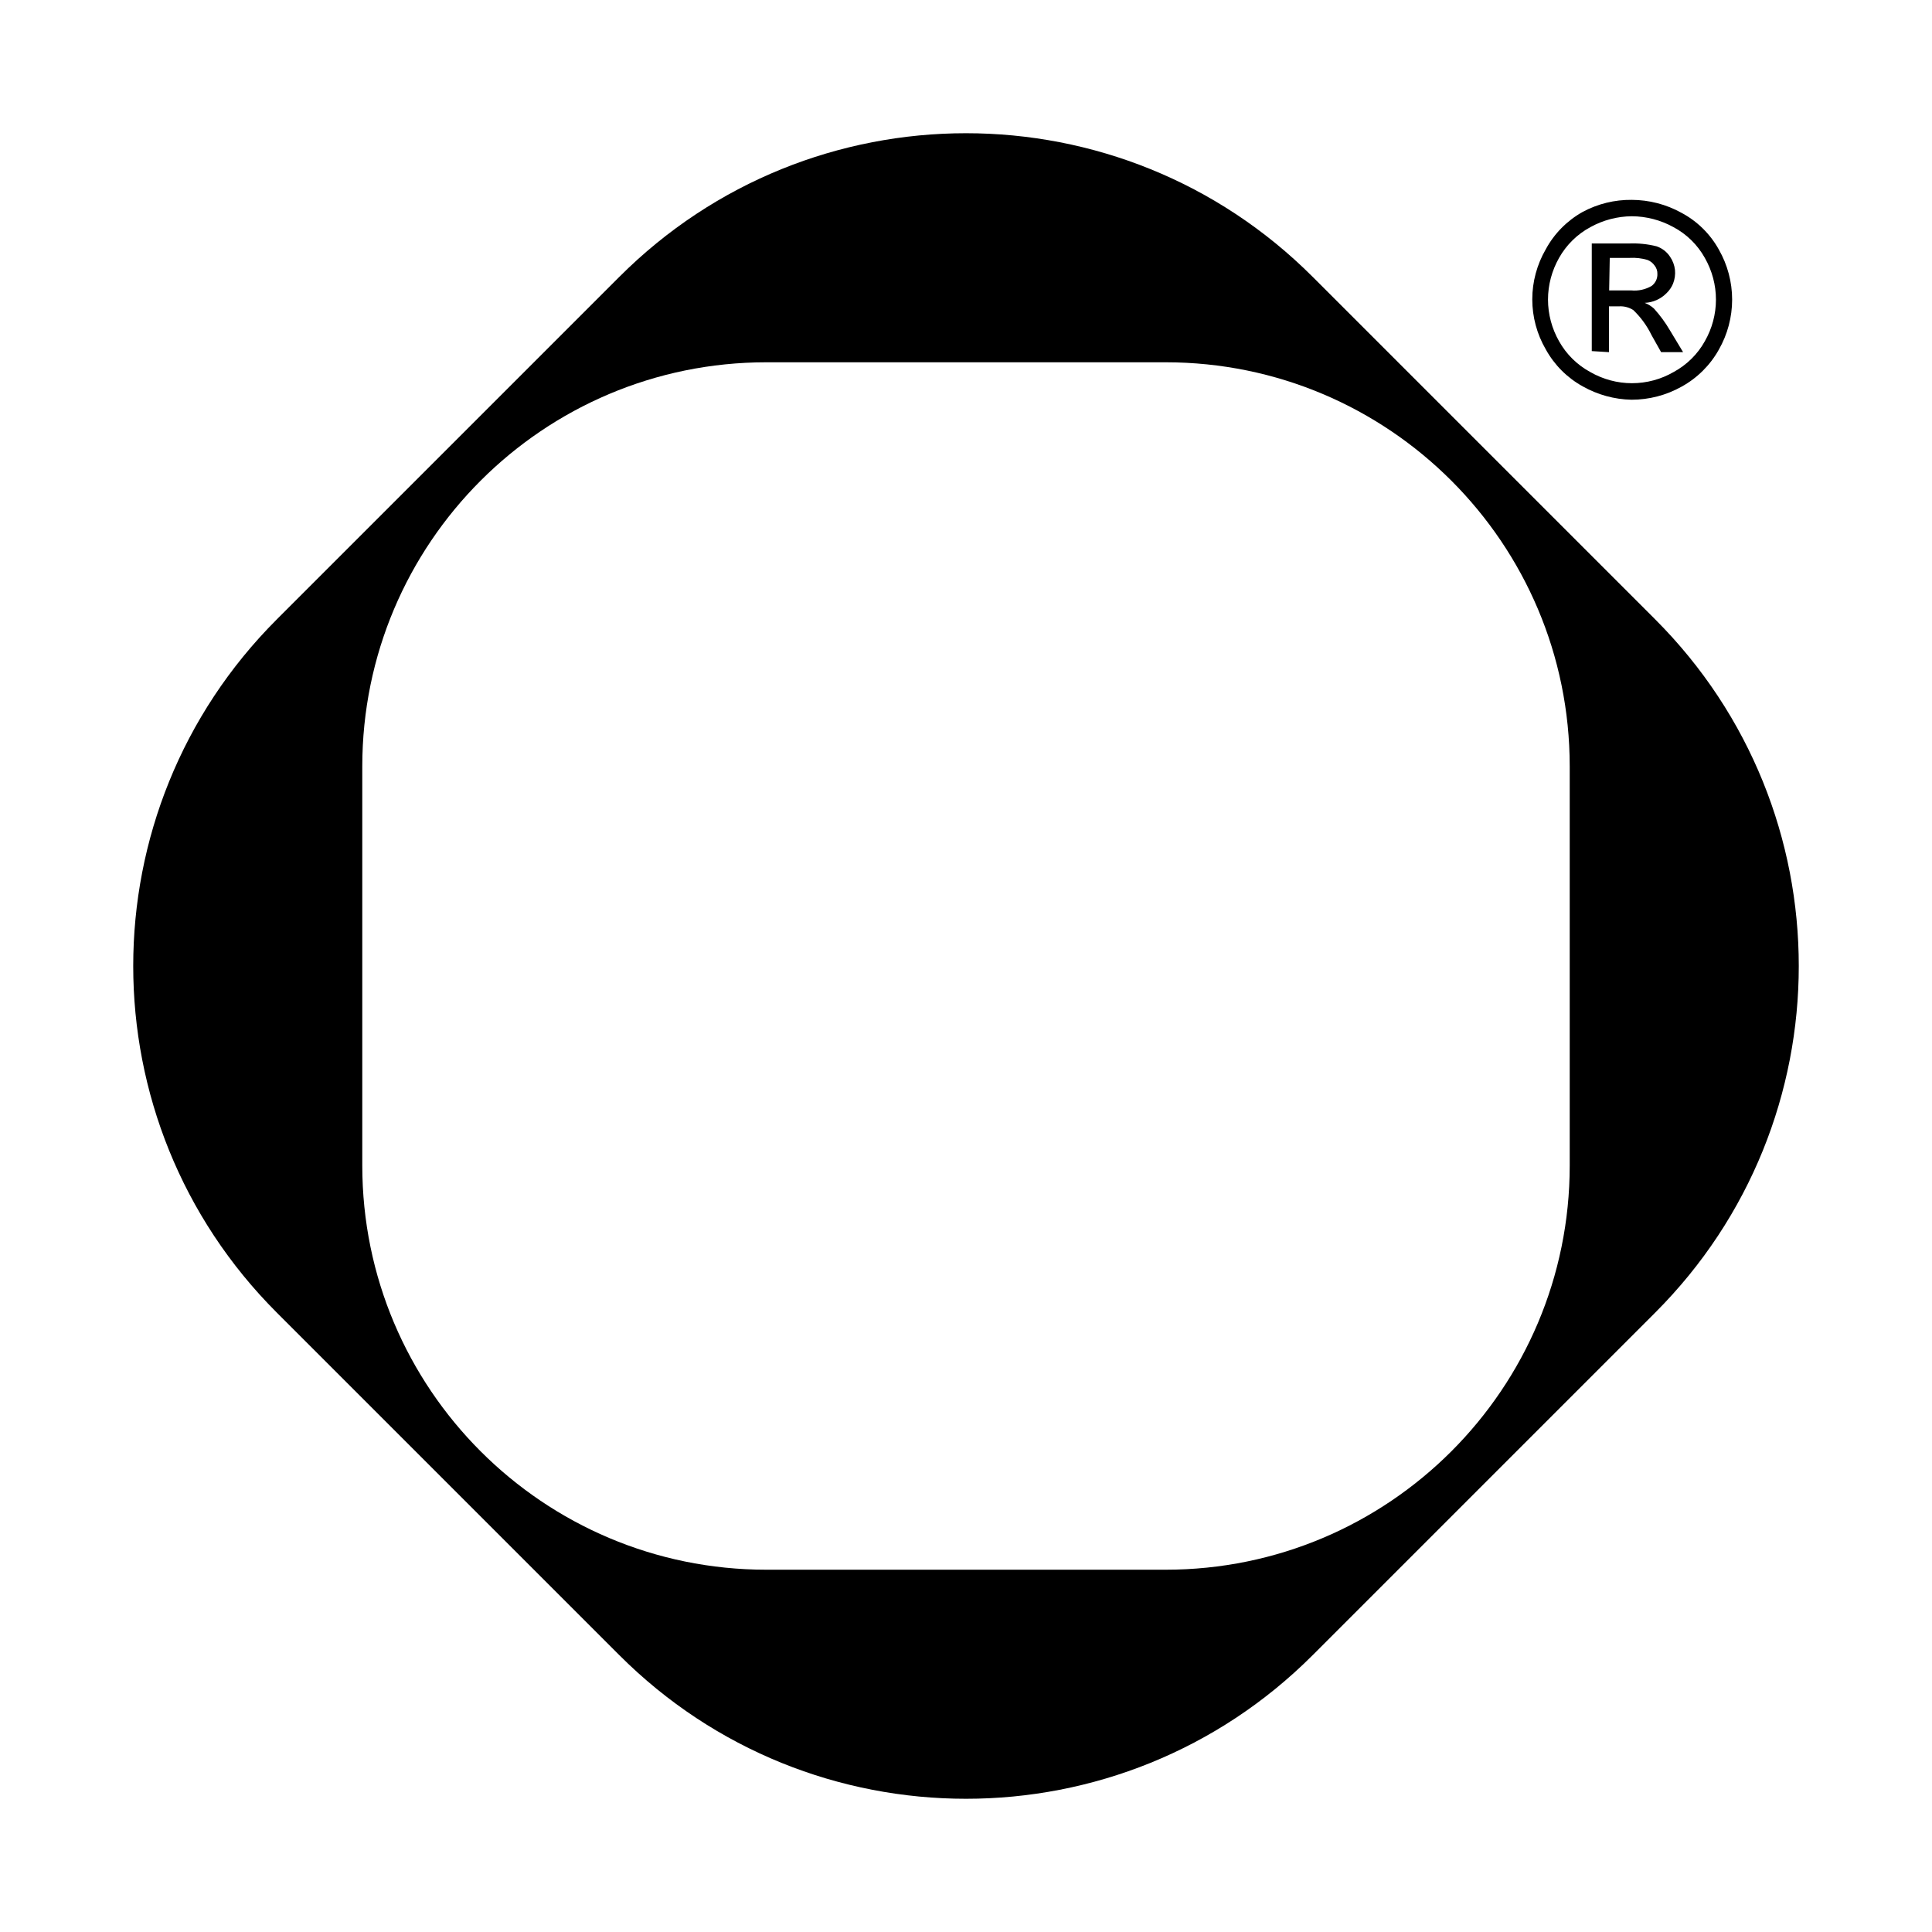
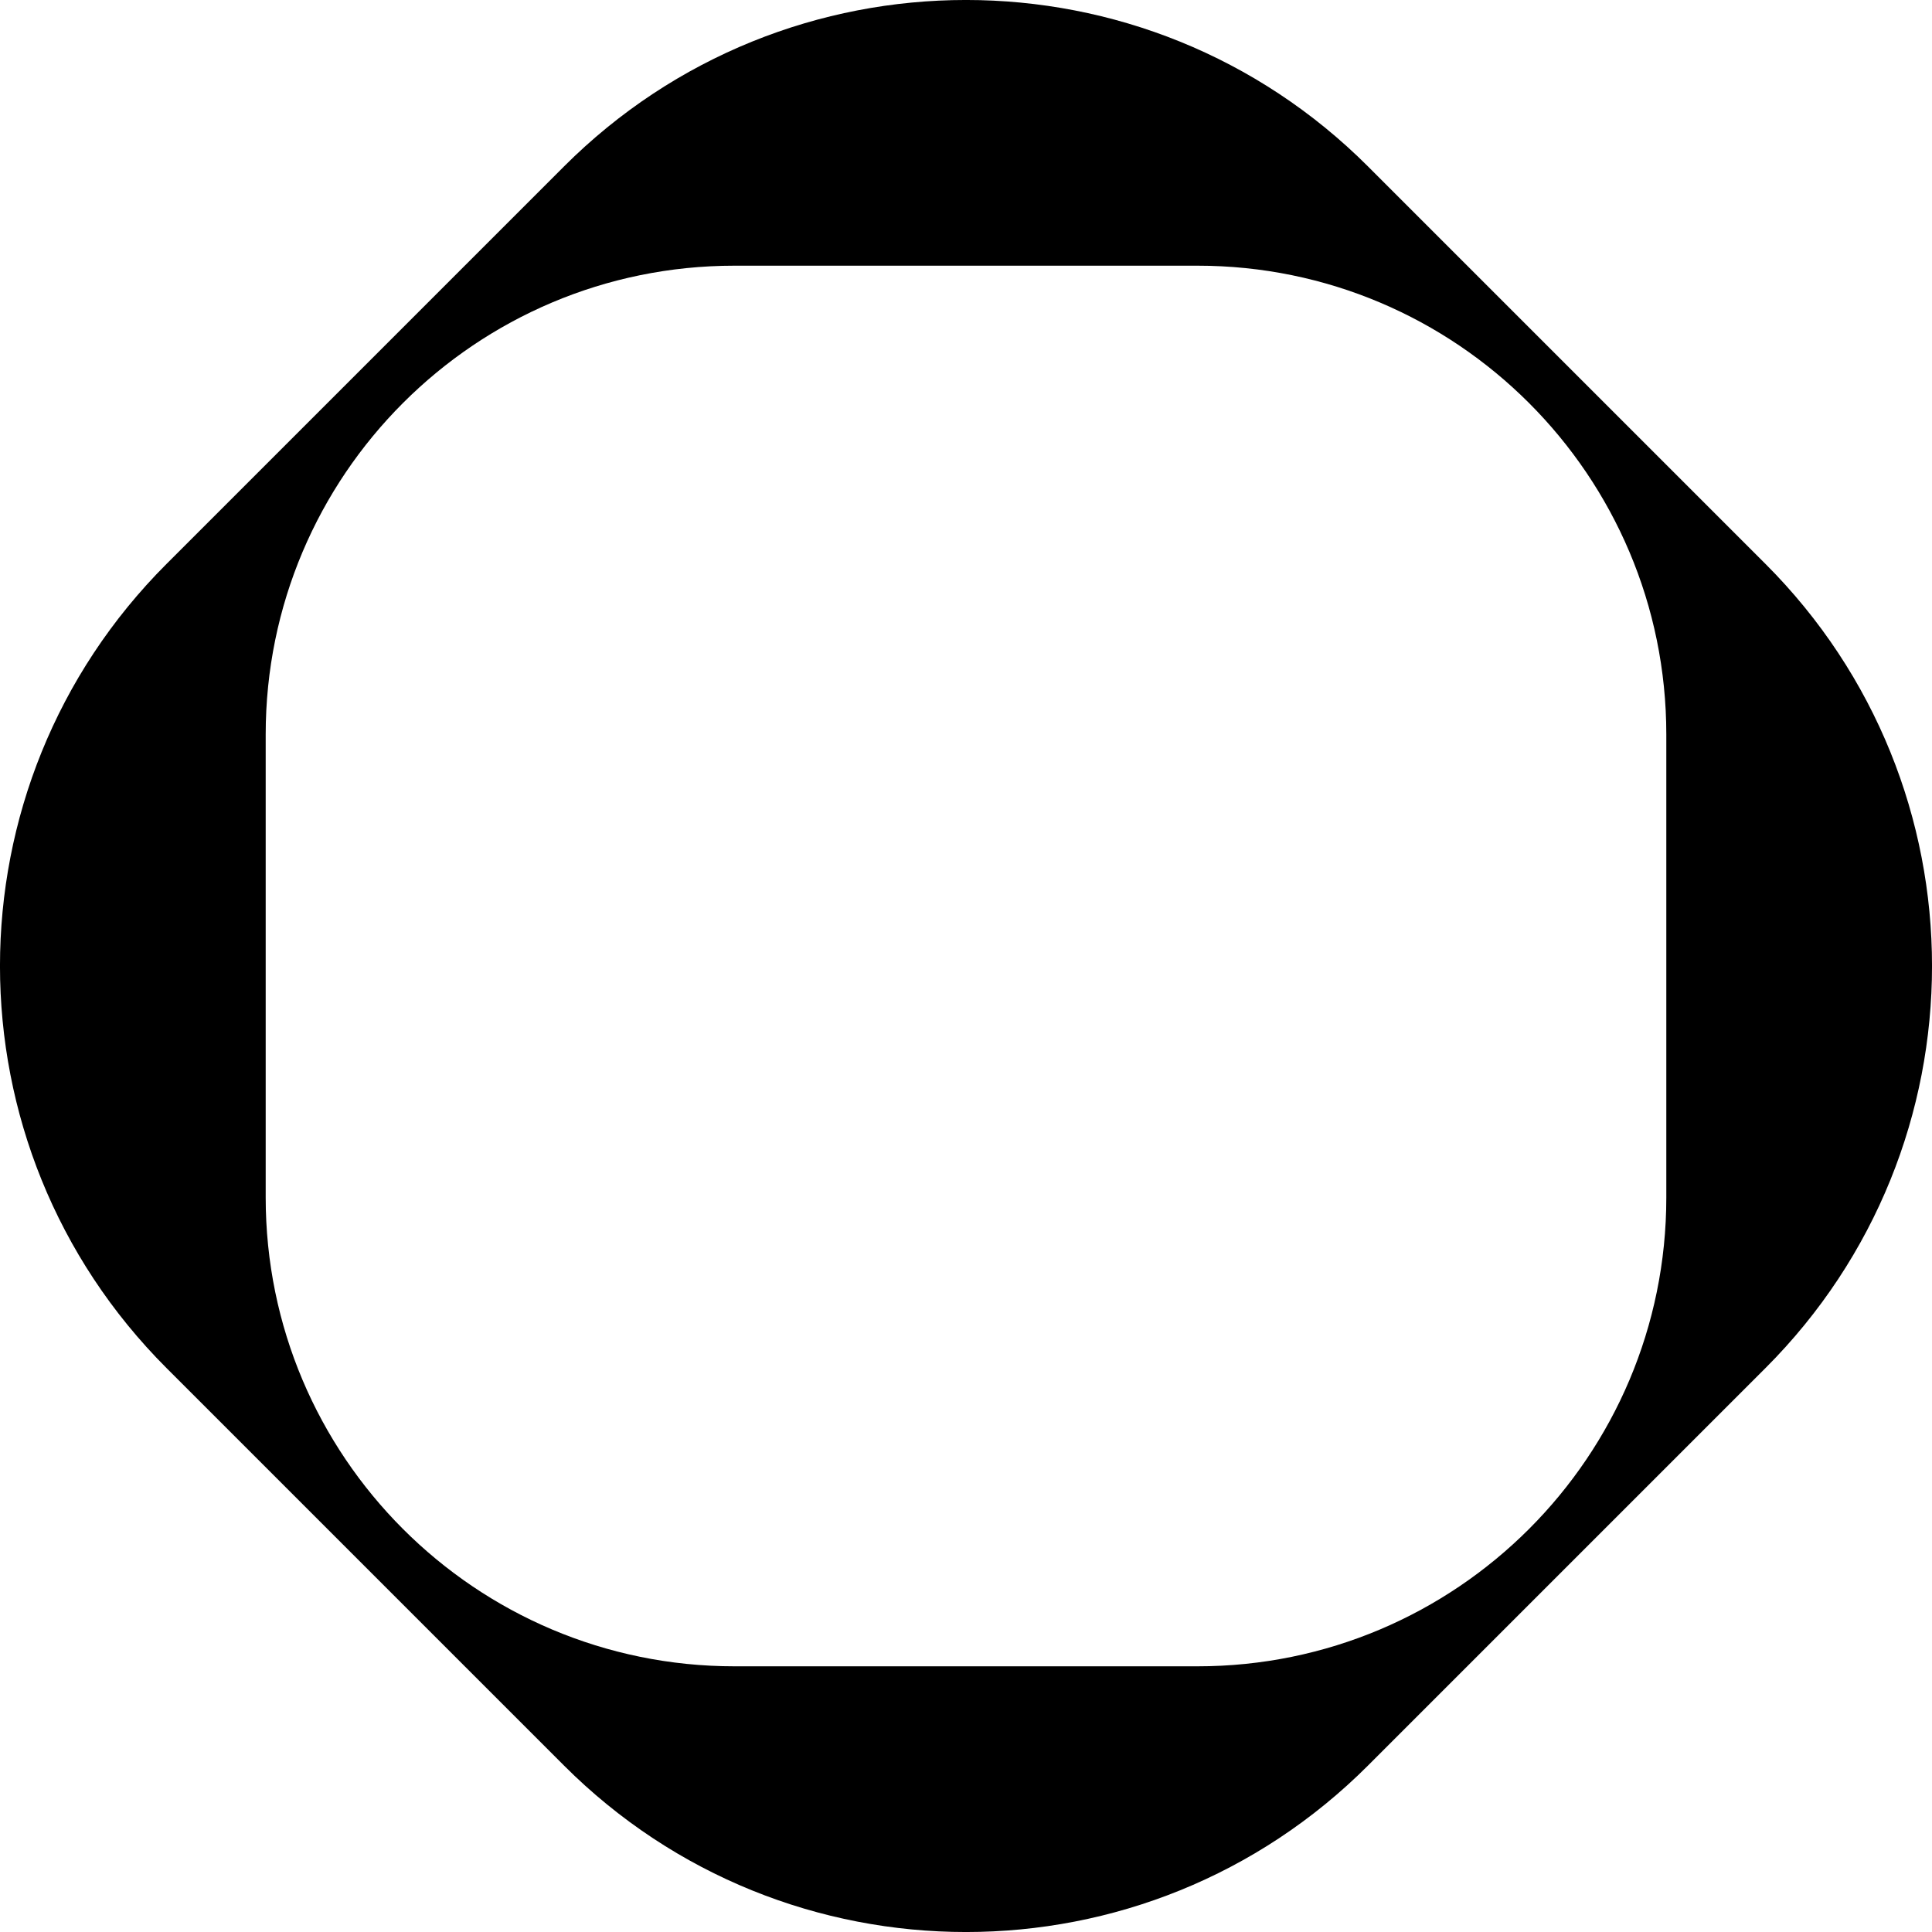
- <svg xmlns="http://www.w3.org/2000/svg" width="29" height="29" viewBox="0 0 29 29" fill="none">
-   <path fill-rule="evenodd" clip-rule="evenodd" d="M19.704 4.156L24.844 9.296C27.719 12.17 27.719 16.83 24.844 19.704L19.704 24.844C16.83 27.719 12.17 27.719 9.296 24.844L4.156 19.704C1.281 16.83 1.281 12.17 4.156 9.296L9.296 4.156C12.17 1.281 16.83 1.281 19.704 4.156V4.156ZM5.438 17.495V11.504C5.438 8.154 8.154 5.438 11.504 5.438H17.496C20.846 5.438 23.562 8.154 23.562 11.504V17.496C23.562 20.846 20.846 23.562 17.496 23.562H11.504C8.154 23.562 5.438 20.846 5.438 17.495Z" fill="black" />
-   <path d="M24.493 3C24.753 3.001 25.01 3.067 25.237 3.193C25.475 3.319 25.671 3.512 25.801 3.747C25.931 3.975 26 4.234 26 4.497C26 4.76 25.931 5.019 25.801 5.247C25.671 5.481 25.477 5.674 25.241 5.804C25.011 5.933 24.753 6 24.489 6C24.233 5.995 23.982 5.926 23.758 5.8C23.524 5.671 23.331 5.478 23.202 5.243C23.07 5.016 23 4.757 23 4.493C23 4.23 23.07 3.971 23.202 3.743C23.329 3.507 23.523 3.311 23.758 3.18C23.984 3.059 24.237 2.997 24.493 3ZM24.493 3.246C24.276 3.248 24.063 3.304 23.873 3.409C23.675 3.515 23.512 3.676 23.402 3.871C23.294 4.062 23.236 4.277 23.236 4.497C23.236 4.716 23.294 4.932 23.402 5.122C23.511 5.317 23.673 5.477 23.87 5.584C24.061 5.694 24.277 5.752 24.496 5.752C24.716 5.752 24.932 5.694 25.122 5.584C25.319 5.477 25.482 5.317 25.59 5.122C25.699 4.932 25.757 4.716 25.757 4.497C25.757 4.277 25.699 4.062 25.59 3.871C25.481 3.675 25.317 3.514 25.119 3.409C24.927 3.303 24.712 3.247 24.493 3.246ZM23.893 5.27V3.655H24.45C24.59 3.649 24.73 3.663 24.865 3.697C24.949 3.725 25.021 3.781 25.069 3.855C25.109 3.913 25.134 3.981 25.142 4.051C25.149 4.121 25.139 4.192 25.113 4.258C25.091 4.311 25.058 4.359 25.017 4.399C24.93 4.488 24.812 4.541 24.687 4.546C24.738 4.565 24.785 4.594 24.826 4.631C24.917 4.732 24.998 4.841 25.066 4.958L25.264 5.286H24.934L24.79 5.03C24.722 4.89 24.629 4.762 24.516 4.654C24.453 4.614 24.38 4.594 24.305 4.598H24.151V5.286L23.893 5.27ZM24.154 4.359H24.483C24.591 4.37 24.7 4.346 24.793 4.291C24.82 4.27 24.842 4.243 24.857 4.213C24.872 4.182 24.879 4.148 24.878 4.114C24.88 4.067 24.865 4.022 24.836 3.986C24.809 3.947 24.771 3.917 24.727 3.901C24.641 3.876 24.552 3.866 24.463 3.871H24.163L24.154 4.359Z" fill="black" />
+ <svg xmlns="http://www.w3.org/2000/svg" width="25" height="25" viewBox="0 0 25 25" fill="none">
+   <path fill-rule="evenodd" clip-rule="evenodd" d="M17.704 2.156L22.844 7.296C25.719 10.17 25.719 14.83 22.844 17.704L17.704 22.844C14.83 25.719 10.17 25.719 7.296 22.844L2.156 17.704C-0.719 14.83 -0.719 10.17 2.156 7.296L7.296 2.156C10.17 -0.719 14.83 -0.719 17.704 2.156V2.156ZM3.438 15.495V9.504C3.438 6.154 6.154 3.438 9.504 3.438H15.496C18.846 3.438 21.562 6.154 21.562 9.504V15.496C21.562 18.846 18.846 21.562 15.496 21.562H9.504C6.154 21.562 3.438 18.846 3.438 15.495Z" fill="black" />
</svg>
